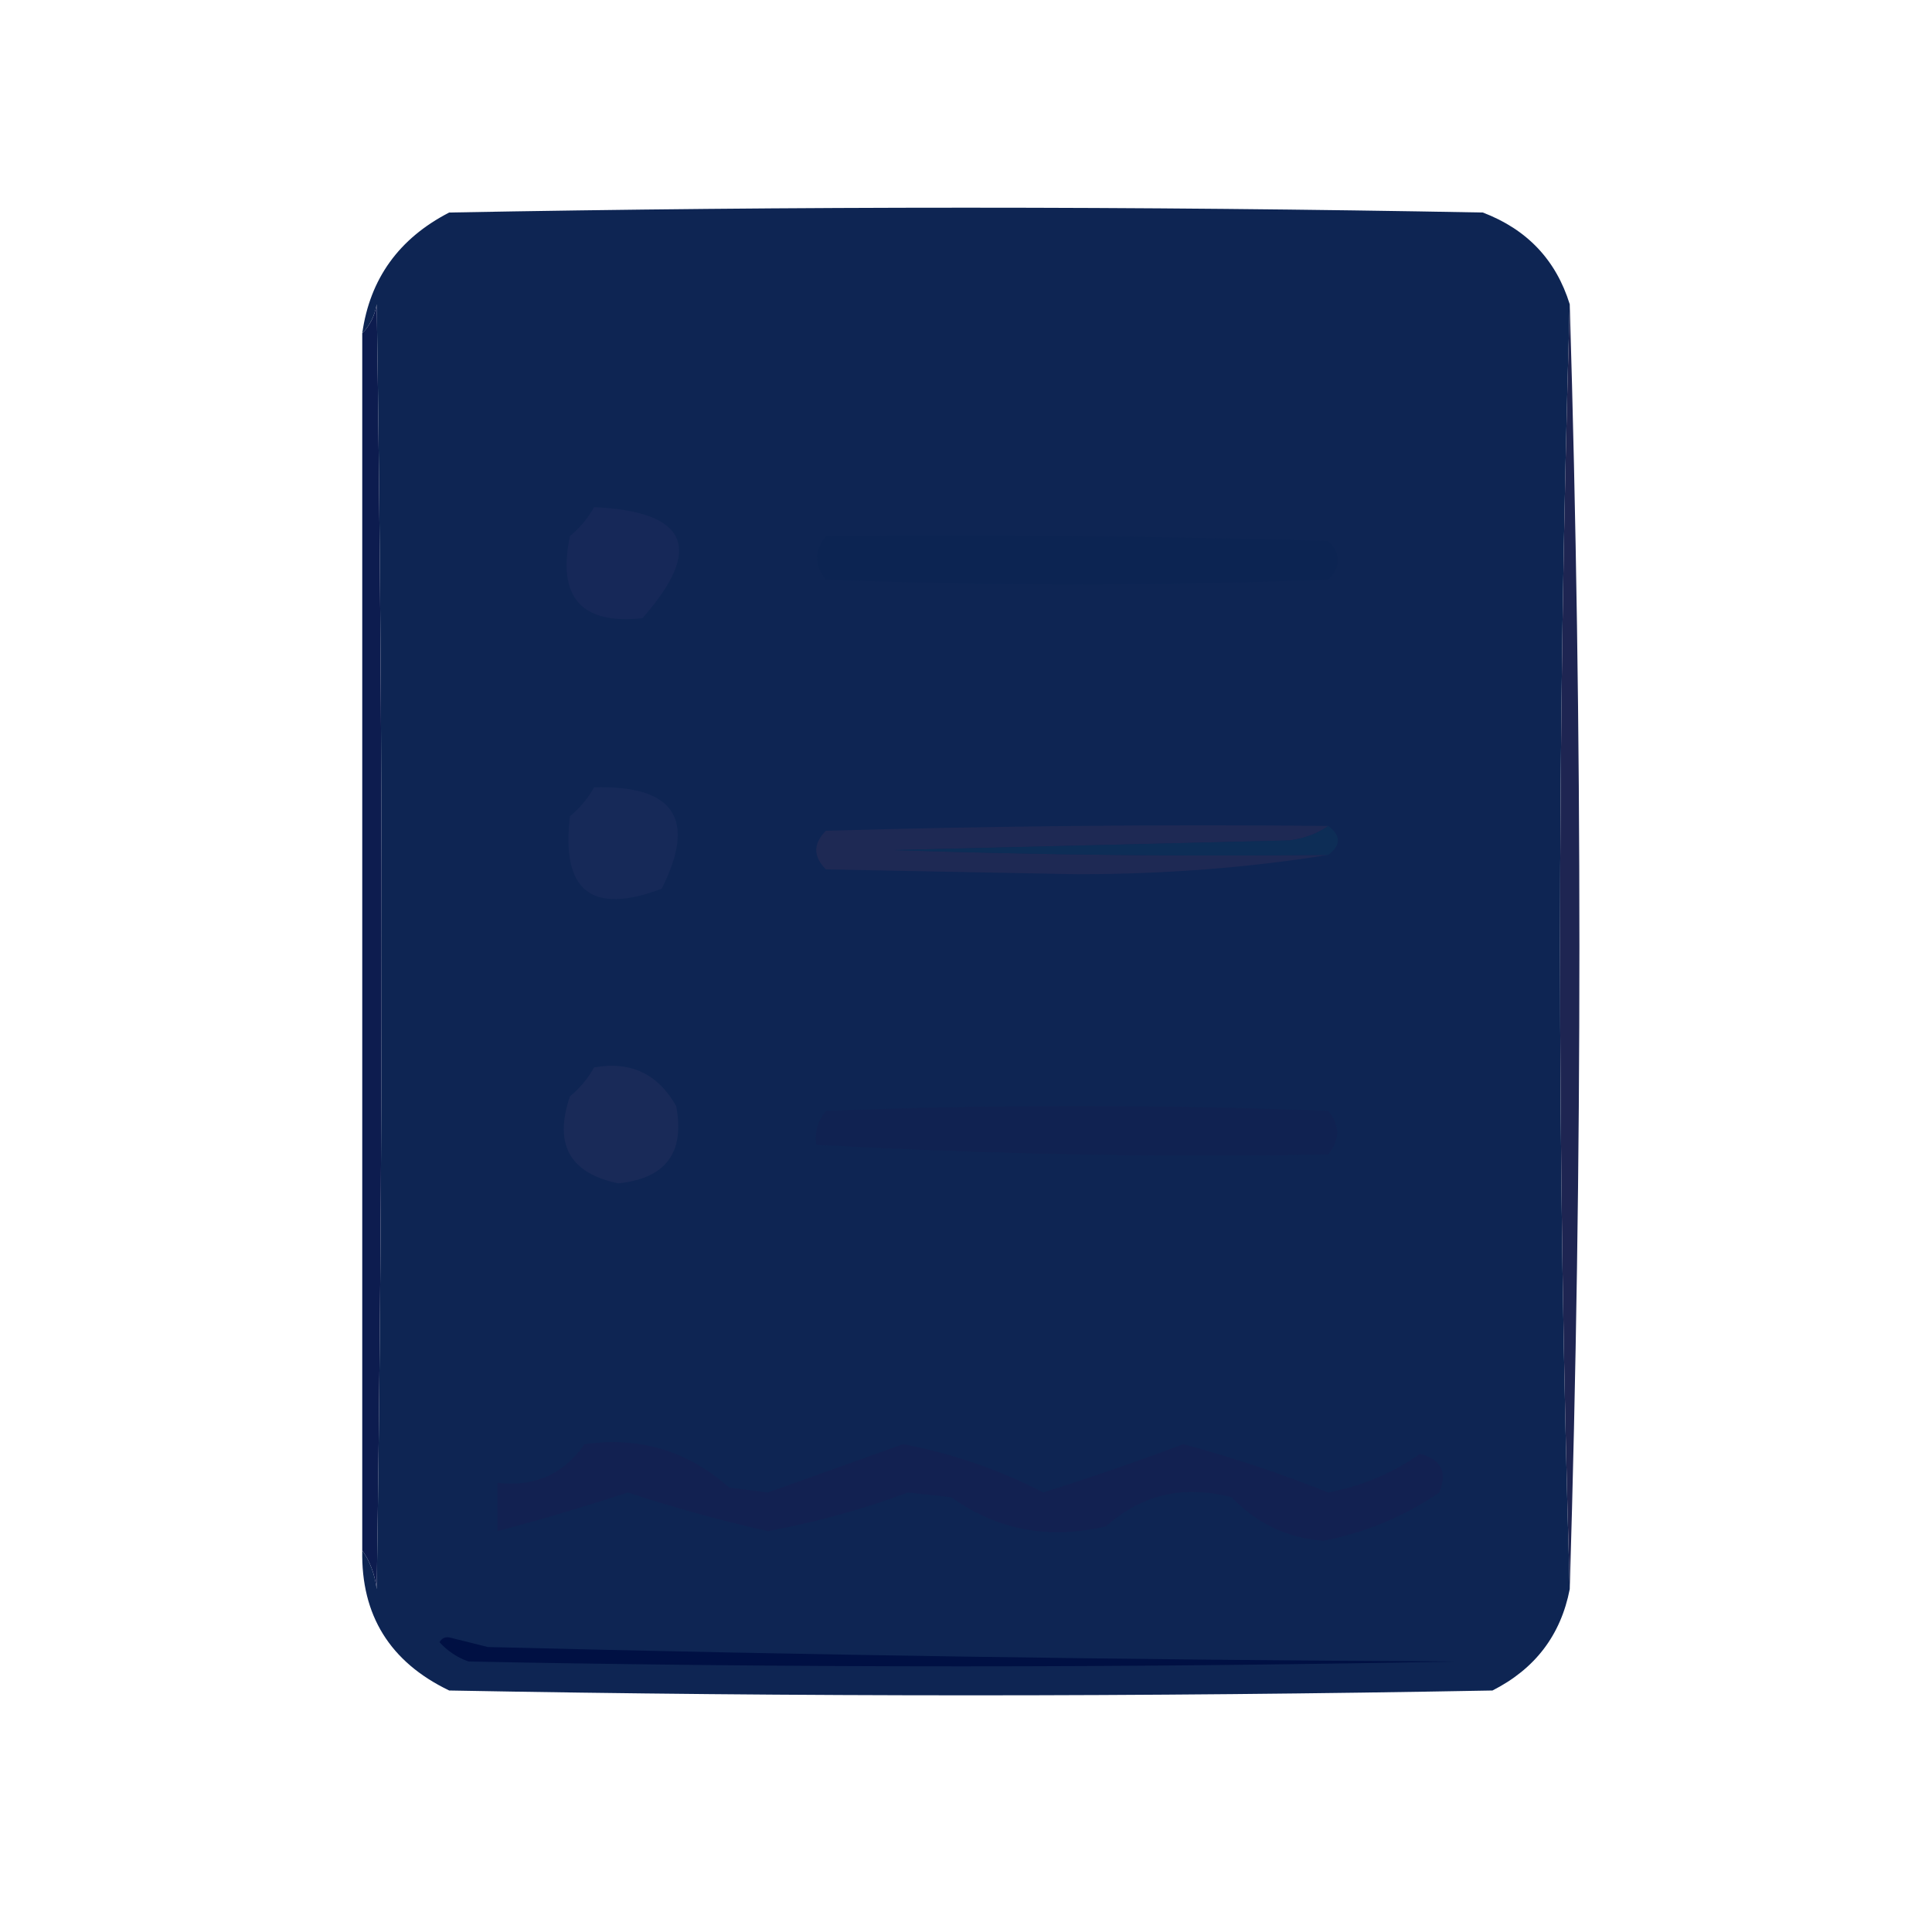
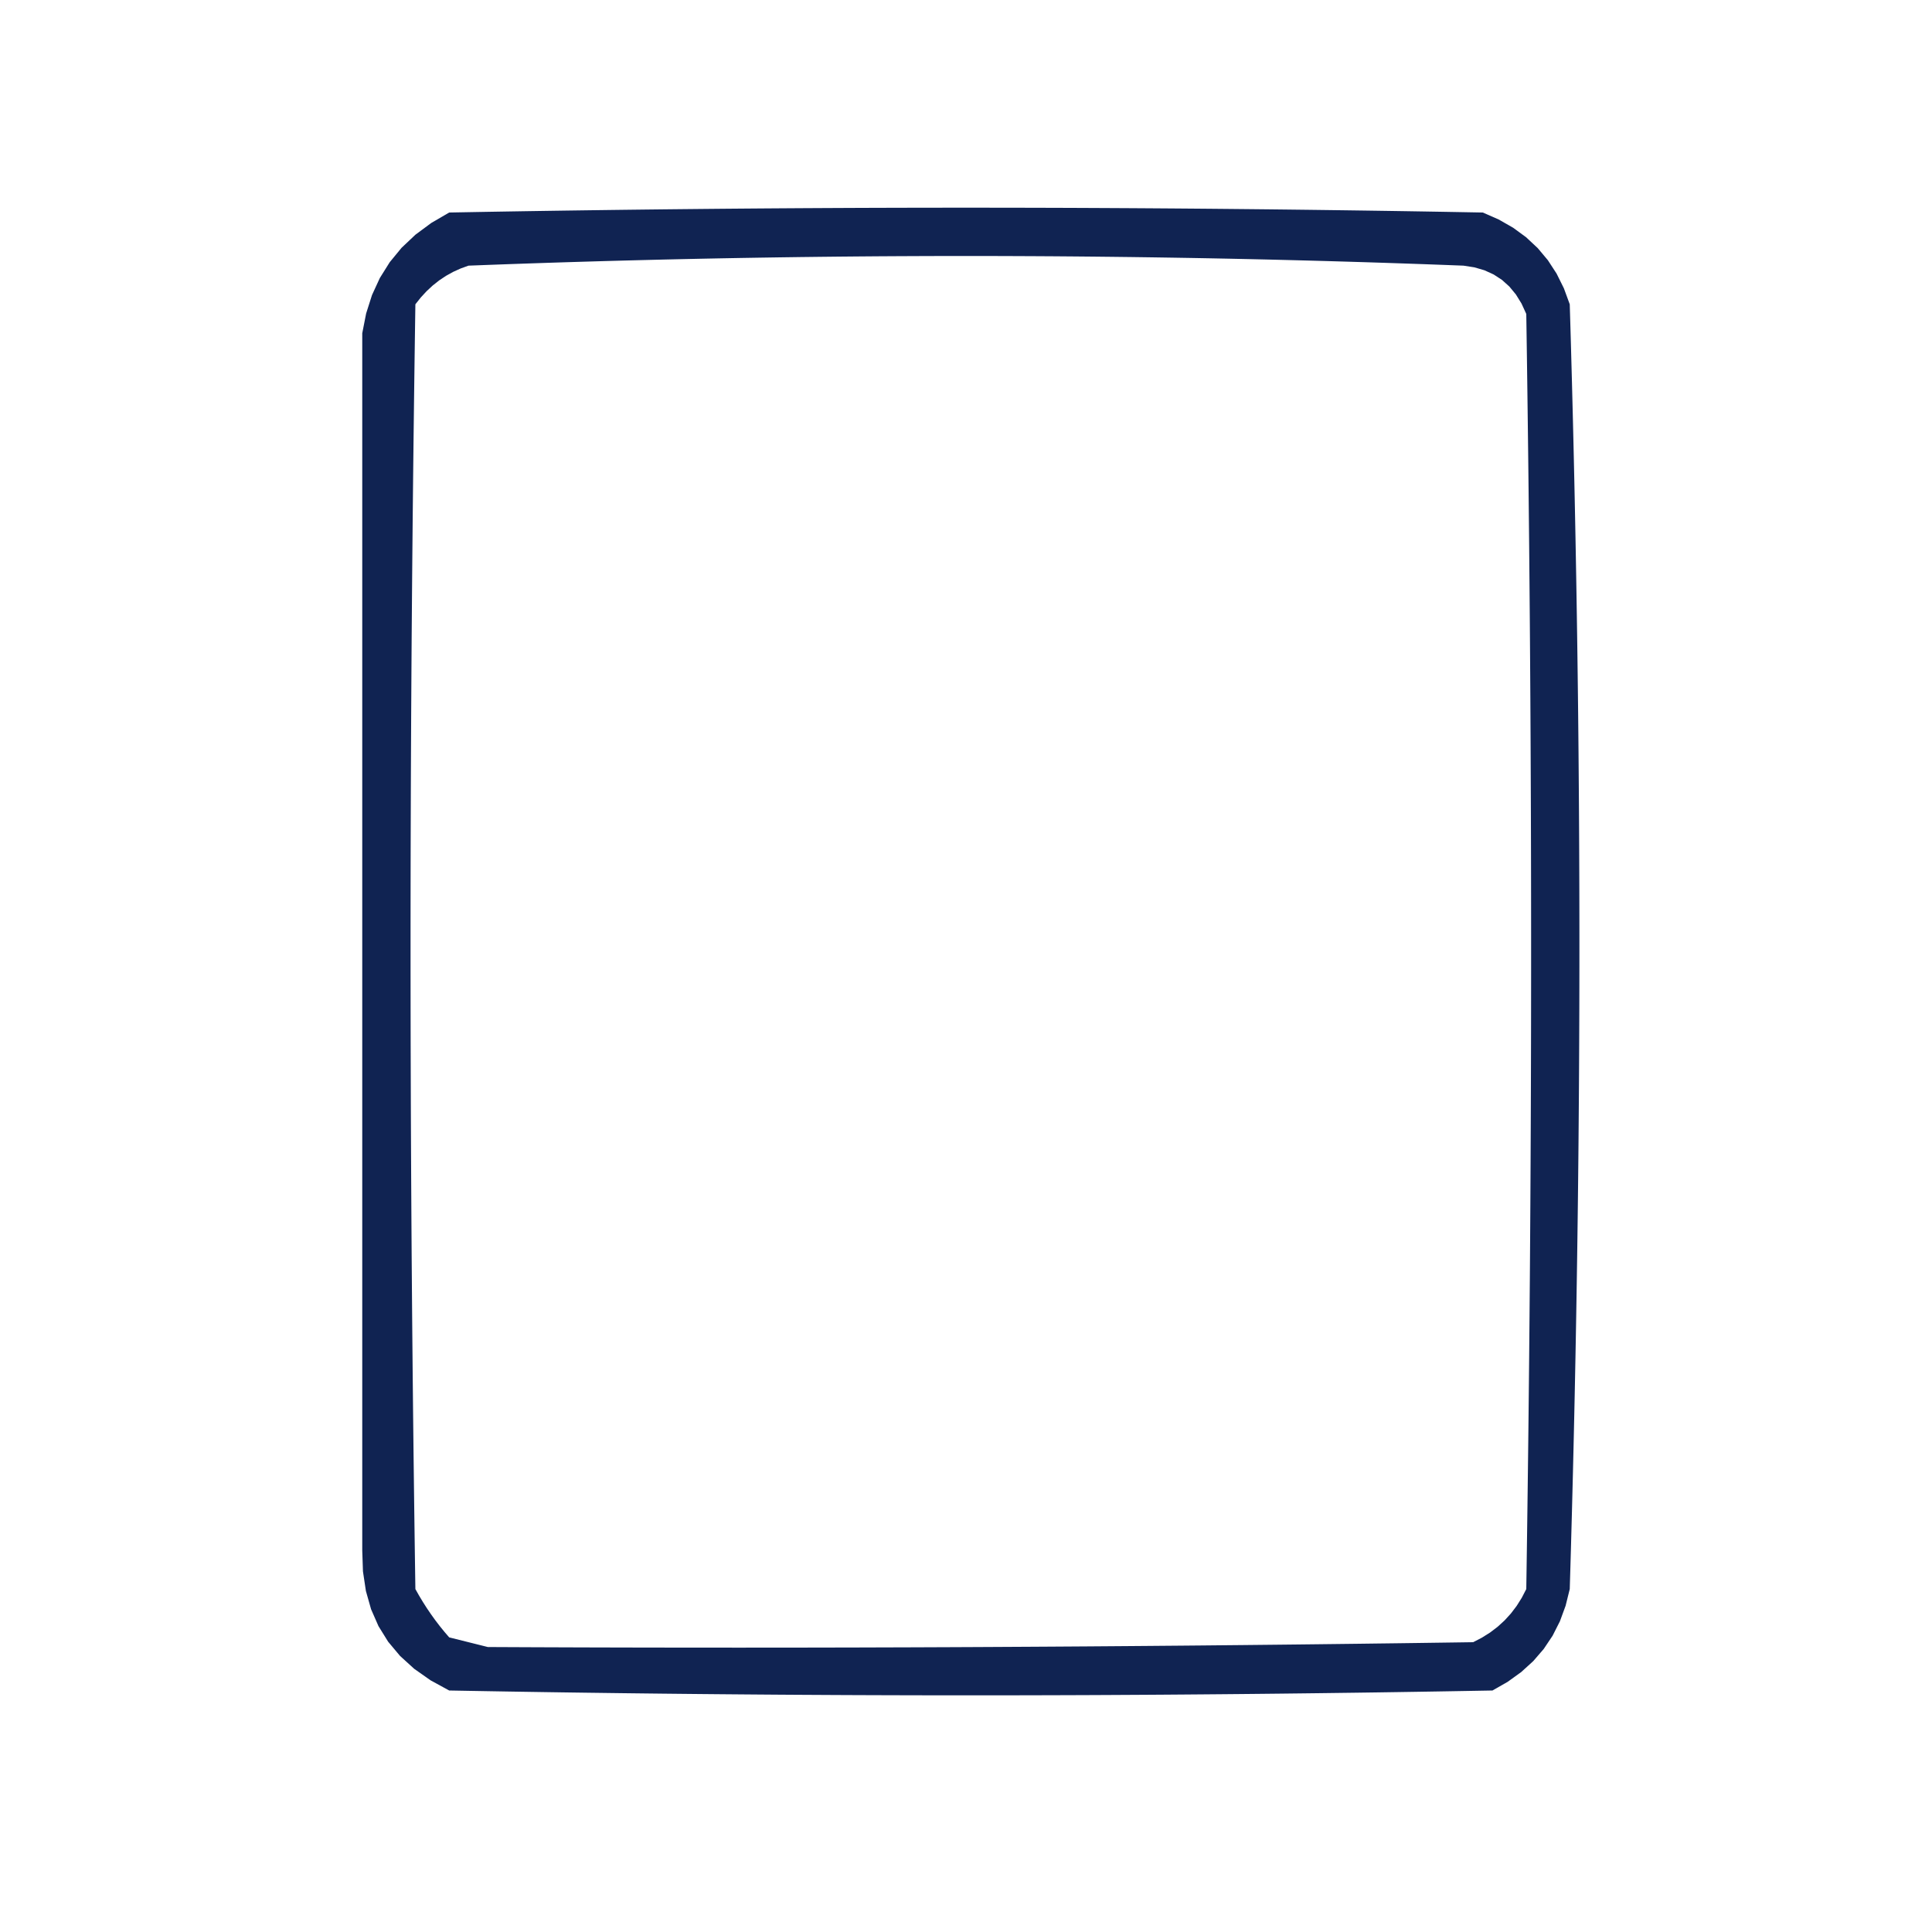
<svg xmlns="http://www.w3.org/2000/svg" version="1.1" width="200px" height="200px" style="shape-rendering:geometricPrecision; text-rendering:geometricPrecision; image-rendering:optimizeQuality; fill-rule:evenodd; clip-rule:evenodd">
  <g>
-     <path style="opacity:1" fill="#0e2553" d="M 162.5,31.5 C 161.167,75.833 161.167,120.167 162.5,164.5C 161.575,169.266 158.909,172.766 154.5,175C 118.5,175.667 82.5,175.667 46.5,175C 40.371,172.051 37.371,167.218 37.5,160.5C 38.29,161.609 38.79,162.942 39,164.5C 39.667,120.167 39.667,75.833 39,31.5C 38.768,32.737 38.268,33.737 37.5,34.5C 38.296,28.853 41.296,24.686 46.5,22C 82.167,21.333 117.833,21.333 153.5,22C 158.079,23.744 161.079,26.91 162.5,31.5 Z" />
-   </g>
-   <g>
-     <path style="opacity:1" fill="transparent" d="M 48.5,27.5 C 82.833,26.167 117.167,26.167 151.5,27.5C 117.05,28.109 82.716,28.109 48.5,27.5 Z" />
-   </g>
-   <g>
-     <path style="opacity:1" fill="transparent" d="M 48.5,27.5 C 82.716,28.109 117.05,28.109 151.5,27.5C 154.642,27.799 156.809,29.466 158,32.5C 158.667,76.5 158.667,120.5 158,164.5C 156.833,167 155,168.833 152.5,170C 118.502,170.5 84.502,170.667 50.5,170.5C 49.167,170.167 47.833,169.833 46.5,169.5C 45.164,167.99 43.997,166.323 43,164.5C 42.333,120.167 42.333,75.833 43,31.5C 44.451,29.536 46.284,28.203 48.5,27.5 Z" />
-   </g>
-   <g>
-     <path style="opacity:1" fill="#162858" d="M 61.5,52.5 C 71.216,52.946 72.882,56.779 66.5,64C 60.171,64.668 57.671,61.834 59,55.5C 60.045,54.627 60.878,53.627 61.5,52.5 Z" />
-   </g>
-   <g>
-     <path style="opacity:1" fill="#0c2452" d="M 85.5,55.5 C 102.837,55.333 120.17,55.5 137.5,56C 138.833,57.333 138.833,58.667 137.5,60C 120.167,60.667 102.833,60.667 85.5,60C 84.272,58.51 84.272,57.01 85.5,55.5 Z" />
-   </g>
-   <g>
-     <path style="opacity:1" fill="#162958" d="M 61.5,81.5 C 69.804,81.278 72.137,84.778 68.5,92C 61.243,94.746 58.077,92.246 59,84.5C 60.045,83.627 60.878,82.627 61.5,81.5 Z" />
-   </g>
-   <g>
-     <path style="opacity:1" fill="#1e2954" d="M 137.5,85.5 C 136.391,86.29 135.058,86.79 133.5,87C 119.833,87.333 106.167,87.667 92.5,88C 107.496,88.5 122.496,88.667 137.5,88.5C 129.193,89.832 120.527,90.498 111.5,90.5C 102.833,90.333 94.167,90.167 85.5,90C 84.167,88.667 84.167,87.333 85.5,86C 102.83,85.5 120.163,85.333 137.5,85.5 Z" />
-   </g>
-   <g>
-     <path style="opacity:1" fill="#0d2d56" d="M 137.5,85.5 C 138.833,86.5 138.833,87.5 137.5,88.5C 122.496,88.667 107.496,88.5 92.5,88C 106.167,87.667 119.833,87.333 133.5,87C 135.058,86.79 136.391,86.29 137.5,85.5 Z" />
-   </g>
-   <g>
-     <path style="opacity:1" fill="#0d1c4f" d="M 37.5,160.5 C 37.5,118.5 37.5,76.5 37.5,34.5C 38.268,33.737 38.768,32.737 39,31.5C 39.667,75.833 39.667,120.167 39,164.5C 38.79,162.942 38.29,161.609 37.5,160.5 Z" />
-   </g>
-   <g>
-     <path style="opacity:1" fill="#192a58" d="M 61.5,110.5 C 65.273,109.822 68.106,111.156 70,114.5C 70.917,119.327 68.917,121.994 64,122.5C 58.977,121.458 57.31,118.458 59,113.5C 60.045,112.627 60.878,111.627 61.5,110.5 Z" />
-   </g>
-   <g>
-     <path style="opacity:1" fill="#102251" d="M 137.5,119.5 C 119.757,119.819 102.09,119.486 84.5,118.5C 84.33,117.178 84.663,116.011 85.5,115C 102.833,114.333 120.167,114.333 137.5,115C 138.728,116.49 138.728,117.99 137.5,119.5 Z" />
-   </g>
-   <g>
-     <path style="opacity:1" fill="transparent" d="M 84.5,118.5 C 102.09,119.486 119.757,119.819 137.5,119.5C 128.84,120.166 120.006,120.5 111,120.5C 101.807,120.498 92.974,119.832 84.5,118.5 Z" />
-   </g>
-   <g>
-     <path style="opacity:1" fill="#1e2552" d="M 162.5,31.5 C 163.833,75.833 163.833,120.167 162.5,164.5C 161.167,120.167 161.167,75.833 162.5,31.5 Z" />
-   </g>
-   <g>
-     <path style="opacity:1" fill="#122151" d="M 60.5,149.5 C 66.208,148.69 71.208,150.19 75.5,154C 76.833,154.167 78.167,154.333 79.5,154.5C 84.167,152.833 88.833,151.167 93.5,149.5C 98.619,150.481 103.453,152.148 108,154.5C 112.925,152.947 117.758,151.28 122.5,149.5C 127.586,150.875 132.586,152.542 137.5,154.5C 140.964,153.85 144.131,152.517 147,150.5C 149.188,151.059 149.854,152.393 149,154.5C 145.36,156.985 141.36,158.652 137,159.5C 133.257,159.212 130.09,157.712 127.5,155C 122.548,153.69 118.215,154.69 114.5,158C 108.584,159.408 103.25,158.408 98.5,155C 97,154.833 95.5,154.667 94,154.5C 89.331,156.24 84.498,157.573 79.5,158.5C 74.584,157.405 69.75,156.072 65,154.5C 60.58,155.952 56.08,157.285 51.5,158.5C 51.5,156.833 51.5,155.167 51.5,153.5C 55.36,153.946 58.36,152.613 60.5,149.5 Z" />
-   </g>
-   <g>
-     <path style="opacity:1" fill="#001043" d="M 46.5,169.5 C 47.833,169.833 49.167,170.167 50.5,170.5C 83.664,171.332 116.997,171.832 150.5,172C 116.5,172.667 82.5,172.667 48.5,172C 47.328,171.581 46.328,170.915 45.5,170C 45.728,169.601 46.062,169.435 46.5,169.5 Z" />
+     <path style="opacity:1" fill="#102352" d="M 37.500,40.597 L 37.500,42.629 L 37.500,44.661 L 37.500,46.694 L 37.500,48.726 L 37.500,50.758 L 37.500,52.790 L 37.500,54.823 L 37.500,56.855 L 37.500,58.887 L 37.500,60.919 L 37.500,62.952 L 37.500,64.984 L 37.500,67.016 L 37.500,69.048 L 37.500,71.081 L 37.500,73.113 L 37.500,75.145 L 37.500,77.177 L 37.500,79.210 L 37.500,81.242 L 37.500,83.274 L 37.500,85.306 L 37.500,87.339 L 37.500,89.371 L 37.500,91.403 L 37.500,93.436 L 37.500,95.468 L 37.500,97.500 L 37.500,99.532 L 37.500,101.564 L 37.500,103.597 L 37.500,105.629 L 37.500,107.661 L 37.500,109.694 L 37.500,111.726 L 37.500,113.758 L 37.500,115.790 L 37.500,117.823 L 37.500,119.855 L 37.500,121.887 L 37.500,123.919 L 37.500,125.952 L 37.500,127.984 L 37.500,130.016 L 37.500,132.048 L 37.500,134.081 L 37.500,136.113 L 37.500,138.145 L 37.500,140.177 L 37.500,142.210 L 37.500,144.242 L 37.500,146.274 L 37.500,148.306 L 37.500,150.339 L 37.500,152.371 L 37.500,154.403 L 37.500,156.435 L 37.500,158.468 L 37.500,160.500 L 37.573,162.669 L 37.878,164.699 L 38.414,166.590 L 39.182,168.340 L 40.182,169.952 L 41.414,171.423 L 42.878,172.755 L 44.573,173.947 L 46.500,175.000 L 48.500,175.036 L 50.500,175.071 L 52.500,175.105 L 54.500,175.137 L 56.500,175.168 L 58.500,175.198 L 60.500,175.226 L 62.500,175.252 L 64.500,175.278 L 66.500,175.302 L 68.500,175.325 L 70.500,175.346 L 72.500,175.366 L 74.500,175.384 L 76.500,175.401 L 78.500,175.417 L 80.500,175.432 L 82.500,175.445 L 84.500,175.456 L 86.500,175.467 L 88.500,175.476 L 90.500,175.483 L 92.500,175.489 L 94.500,175.494 L 96.500,175.498 L 98.500,175.500 L 100.500,175.500 L 102.500,175.500 L 104.500,175.498 L 106.500,175.494 L 108.500,175.489 L 110.500,175.483 L 112.500,175.476 L 114.500,175.467 L 116.500,175.456 L 118.500,175.445 L 120.500,175.432 L 122.500,175.417 L 124.500,175.401 L 126.500,175.384 L 128.500,175.366 L 130.500,175.346 L 132.500,175.325 L 134.500,175.302 L 136.500,175.278 L 138.500,175.252 L 140.500,175.226 L 142.500,175.198 L 144.500,175.168 L 146.500,175.137 L 148.500,175.105 L 150.500,175.071 L 152.500,175.036 L 154.500,175.000 L 156.072,174.103 L 157.480,173.087 L 158.725,171.953 L 159.806,170.700 L 160.725,169.328 L 161.480,167.837 L 162.071,166.228 L 162.500,164.500 L 162.560,162.485 L 162.618,160.470 L 162.673,158.455 L 162.728,156.439 L 162.780,154.424 L 162.831,152.409 L 162.879,150.394 L 162.926,148.379 L 162.971,146.364 L 163.014,144.349 L 163.055,142.333 L 163.095,140.318 L 163.132,138.303 L 163.168,136.288 L 163.202,134.273 L 163.234,132.258 L 163.265,130.243 L 163.293,128.227 L 163.320,126.212 L 163.345,124.197 L 163.368,122.182 L 163.389,120.167 L 163.408,118.152 L 163.425,116.136 L 163.441,114.121 L 163.455,112.106 L 163.467,110.091 L 163.477,108.076 L 163.485,106.061 L 163.492,104.046 L 163.496,102.030 L 163.499,100.015 L 163.500,98.000 L 163.499,95.985 L 163.496,93.970 L 163.492,91.955 L 163.485,89.939 L 163.477,87.924 L 163.467,85.909 L 163.455,83.894 L 163.441,81.879 L 163.425,79.864 L 163.408,77.849 L 163.389,75.833 L 163.368,73.818 L 163.345,71.803 L 163.320,69.788 L 163.293,67.773 L 163.265,65.758 L 163.234,63.742 L 163.202,61.727 L 163.168,59.712 L 163.132,57.697 L 163.095,55.682 L 163.055,53.667 L 163.014,51.651 L 162.971,49.636 L 162.926,47.621 L 162.879,45.606 L 162.831,43.591 L 162.780,41.576 L 162.728,39.561 L 162.673,37.545 L 162.618,35.530 L 162.560,33.515 L 162.500,31.500 L 161.893,29.846 L 161.138,28.325 L 160.235,26.937 L 159.184,25.683 L 157.985,24.562 L 156.638,23.575 L 155.143,22.721 L 153.500,22.000 L 151.481,21.963 L 149.462,21.927 L 147.443,21.893 L 145.424,21.860 L 143.406,21.829 L 141.387,21.799 L 139.368,21.771 L 137.349,21.744 L 135.330,21.718 L 133.311,21.694 L 131.292,21.671 L 129.274,21.650 L 127.255,21.630 L 125.236,21.611 L 123.217,21.594 L 121.198,21.578 L 119.179,21.564 L 117.160,21.551 L 115.141,21.540 L 113.123,21.530 L 111.104,21.521 L 109.085,21.514 L 107.066,21.509 L 105.047,21.504 L 103.028,21.502 L 101.009,21.500 L 98.990,21.500 L 96.972,21.502 L 94.953,21.504 L 92.934,21.509 L 90.915,21.514 L 88.896,21.521 L 86.877,21.530 L 84.858,21.540 L 82.840,21.551 L 80.821,21.564 L 78.802,21.578 L 76.783,21.594 L 74.764,21.611 L 72.745,21.630 L 70.726,21.650 L 68.707,21.671 L 66.689,21.694 L 64.670,21.718 L 62.651,21.744 L 60.632,21.771 L 58.613,21.799 L 56.594,21.829 L 54.575,21.860 L 52.557,21.893 L 50.538,21.927 L 48.519,21.963 L 46.500,22.000 L 44.652,23.077 L 43.010,24.292 L 41.575,25.647 L 40.347,27.140 L 39.325,28.772 L 38.510,30.542 L 37.902,32.452 L 37.500,34.500 L 37.500,36.532 L 37.500,38.565 L 37.500,40.597 Z M 151.500,27.500 L 152.632,27.676 L 153.674,27.981 L 154.623,28.414 L 155.482,28.974 L 156.248,29.663 L 156.924,30.481 L 157.508,31.426 L 158.000,32.500 L 158.030,34.500 L 158.059,36.500 L 158.087,38.500 L 158.114,40.500 L 158.140,42.500 L 158.165,44.500 L 158.190,46.500 L 158.213,48.500 L 158.236,50.500 L 158.257,52.500 L 158.278,54.500 L 158.298,56.500 L 158.316,58.500 L 158.334,60.500 L 158.351,62.500 L 158.368,64.500 L 158.383,66.500 L 158.397,68.500 L 158.410,70.500 L 158.423,72.500 L 158.434,74.500 L 158.445,76.500 L 158.454,78.500 L 158.463,80.500 L 158.471,82.500 L 158.478,84.500 L 158.484,86.500 L 158.489,88.500 L 158.493,90.500 L 158.496,92.500 L 158.498,94.500 L 158.500,96.500 L 158.500,98.500 L 158.500,100.500 L 158.498,102.500 L 158.496,104.500 L 158.493,106.500 L 158.489,108.500 L 158.484,110.500 L 158.478,112.500 L 158.471,114.500 L 158.463,116.500 L 158.454,118.500 L 158.445,120.500 L 158.434,122.500 L 158.423,124.500 L 158.410,126.500 L 158.397,128.500 L 158.383,130.500 L 158.368,132.500 L 158.351,134.500 L 158.334,136.500 L 158.316,138.500 L 158.298,140.500 L 158.278,142.500 L 158.257,144.500 L 158.236,146.500 L 158.213,148.500 L 158.190,150.500 L 158.165,152.500 L 158.140,154.500 L 158.114,156.500 L 158.087,158.500 L 158.059,160.500 L 158.030,162.500 L 158.000,164.500 L 157.531,165.406 L 157.000,166.250 L 156.406,167.031 L 155.750,167.750 L 155.031,168.406 L 154.250,169.000 L 153.406,169.531 L 152.500,170.000 L 150.500,170.029 L 148.500,170.057 L 146.500,170.085 L 144.500,170.112 L 142.500,170.137 L 140.501,170.163 L 138.501,170.187 L 136.501,170.211 L 134.501,170.234 L 132.501,170.256 L 130.501,170.277 L 128.501,170.298 L 126.501,170.317 L 124.501,170.337 L 122.501,170.355 L 120.501,170.372 L 118.501,170.389 L 116.501,170.405 L 114.501,170.420 L 112.501,170.435 L 110.501,170.448 L 108.501,170.461 L 106.501,170.473 L 104.501,170.484 L 102.501,170.495 L 100.501,170.505 L 98.501,170.514 L 96.501,170.522 L 94.501,170.530 L 92.501,170.536 L 90.501,170.542 L 88.501,170.548 L 86.501,170.552 L 84.501,170.556 L 82.501,170.559 L 80.501,170.561 L 78.501,170.562 L 76.501,170.563 L 74.501,170.562 L 72.501,170.561 L 70.501,170.560 L 68.501,170.557 L 66.501,170.554 L 64.501,170.550 L 62.501,170.545 L 60.500,170.540 L 58.500,170.533 L 56.500,170.526 L 54.500,170.518 L 52.500,170.509 L 50.500,170.500 L 50.000,170.375 L 49.500,170.250 L 49.000,170.125 L 48.500,170.000 L 48.000,169.875 L 47.500,169.750 L 47.000,169.625 L 46.500,169.500 L 46.007,168.926 L 45.530,168.338 L 45.068,167.735 L 44.623,167.117 L 44.193,166.485 L 43.780,165.838 L 43.382,165.176 L 43.000,164.500 L 42.970,162.485 L 42.941,160.470 L 42.913,158.455 L 42.886,156.439 L 42.860,154.424 L 42.835,152.409 L 42.810,150.394 L 42.787,148.379 L 42.764,146.364 L 42.743,144.349 L 42.722,142.333 L 42.703,140.318 L 42.684,138.303 L 42.666,136.288 L 42.649,134.273 L 42.633,132.258 L 42.617,130.243 L 42.603,128.227 L 42.590,126.212 L 42.578,124.197 L 42.566,122.182 L 42.556,120.167 L 42.546,118.152 L 42.537,116.136 L 42.529,114.121 L 42.523,112.106 L 42.517,110.091 L 42.511,108.076 L 42.507,106.061 L 42.504,104.046 L 42.502,102.030 L 42.500,100.015 L 42.500,98.000 L 42.500,95.985 L 42.502,93.970 L 42.504,91.955 L 42.507,89.939 L 42.511,87.924 L 42.517,85.909 L 42.523,83.894 L 42.529,81.879 L 42.537,79.864 L 42.546,77.849 L 42.556,75.833 L 42.566,73.818 L 42.578,71.803 L 42.590,69.788 L 42.603,67.773 L 42.617,65.758 L 42.633,63.742 L 42.649,61.727 L 42.666,59.712 L 42.684,57.697 L 42.703,55.682 L 42.722,53.667 L 42.743,51.651 L 42.764,49.636 L 42.787,47.621 L 42.810,45.606 L 42.835,43.591 L 42.860,41.576 L 42.886,39.561 L 42.913,37.545 L 42.941,35.530 L 42.970,33.515 L 43.000,31.500 L 43.562,30.793 L 44.160,30.145 L 44.794,29.556 L 45.463,29.027 L 46.169,28.556 L 46.910,28.145 L 47.687,27.793 L 48.500,27.500 L 50.520,27.423 L 52.539,27.349 L 54.559,27.279 L 56.578,27.211 L 58.598,27.146 L 60.618,27.085 L 62.637,27.026 L 64.657,26.971 L 66.677,26.919 L 68.696,26.869 L 70.716,26.823 L 72.735,26.780 L 74.755,26.740 L 76.775,26.703 L 78.794,26.670 L 80.814,26.639 L 82.833,26.611 L 84.853,26.587 L 86.873,26.565 L 88.892,26.547 L 90.912,26.531 L 92.931,26.519 L 94.951,26.510 L 96.971,26.503 L 98.990,26.500 L 101.010,26.500 L 103.029,26.503 L 105.049,26.510 L 107.069,26.519 L 109.088,26.531 L 111.108,26.547 L 113.128,26.565 L 115.147,26.587 L 117.167,26.611 L 119.186,26.639 L 121.206,26.670 L 123.226,26.703 L 125.245,26.740 L 127.265,26.780 L 129.284,26.823 L 131.304,26.869 L 133.324,26.919 L 135.343,26.971 L 137.363,27.026 L 139.382,27.085 L 141.402,27.146 L 143.422,27.211 L 145.441,27.279 L 147.461,27.349 L 149.480,27.423 L 151.500,27.500 Z" />
  </g>
</svg>
